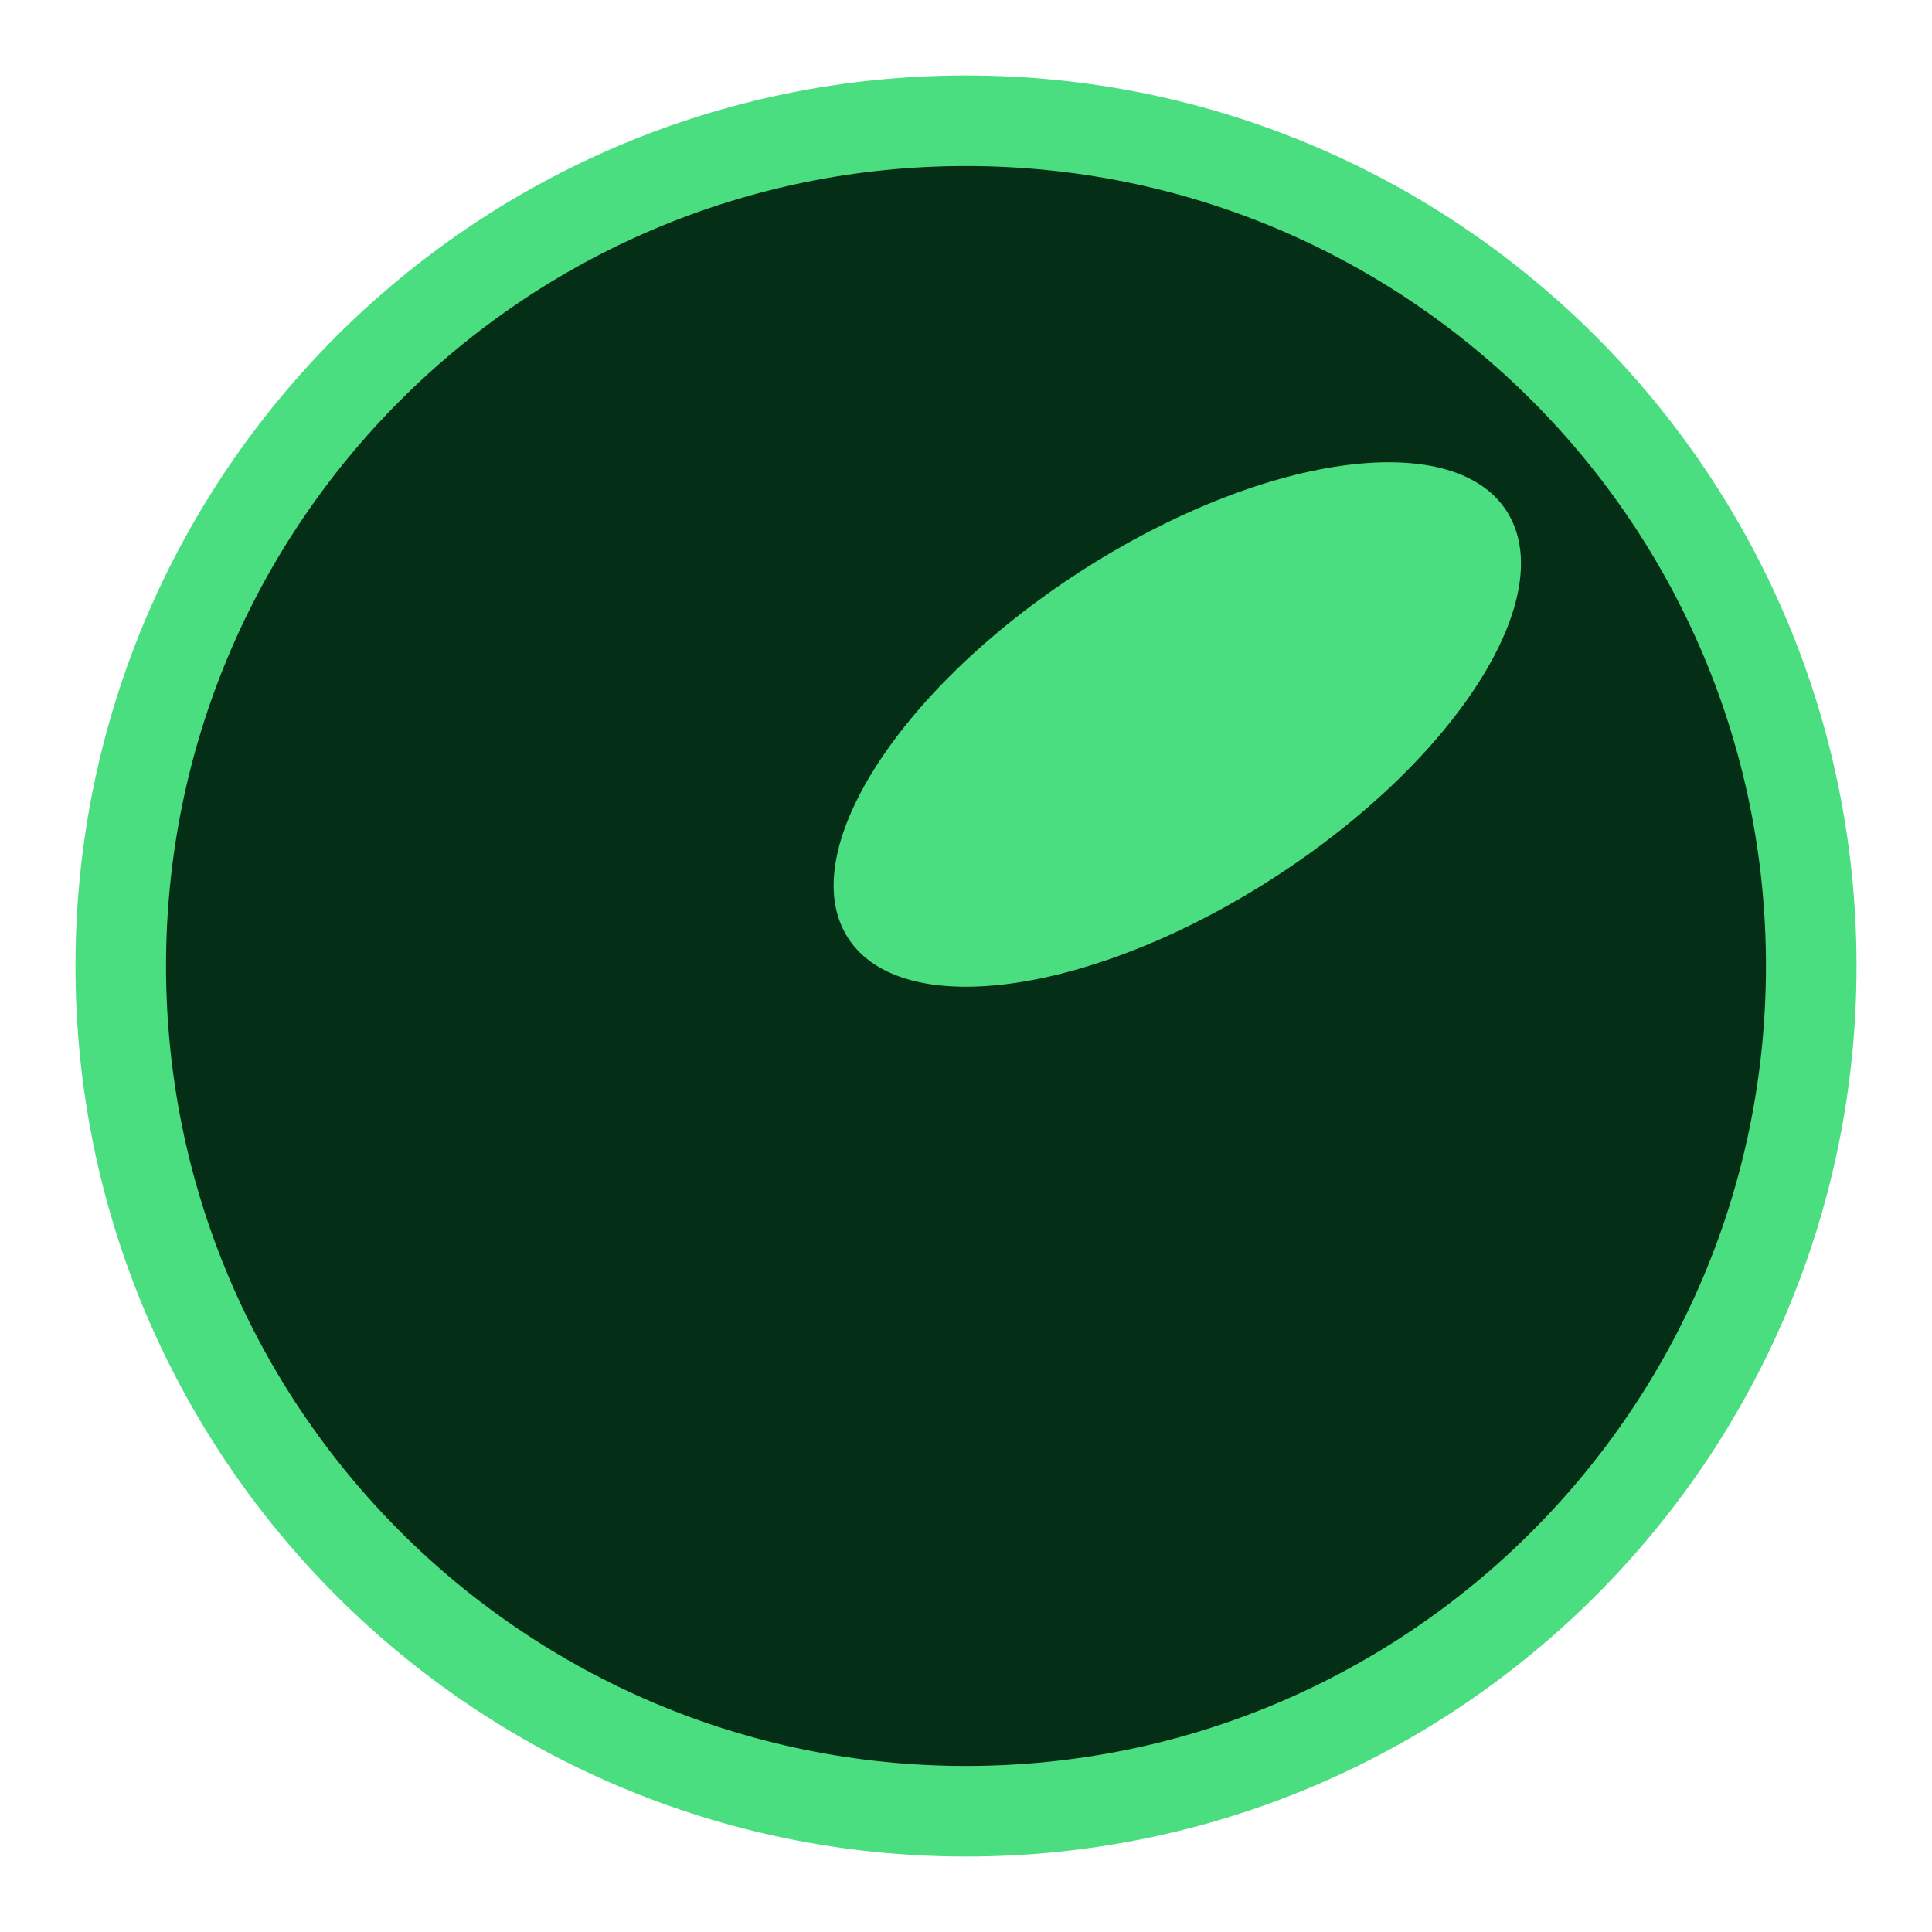
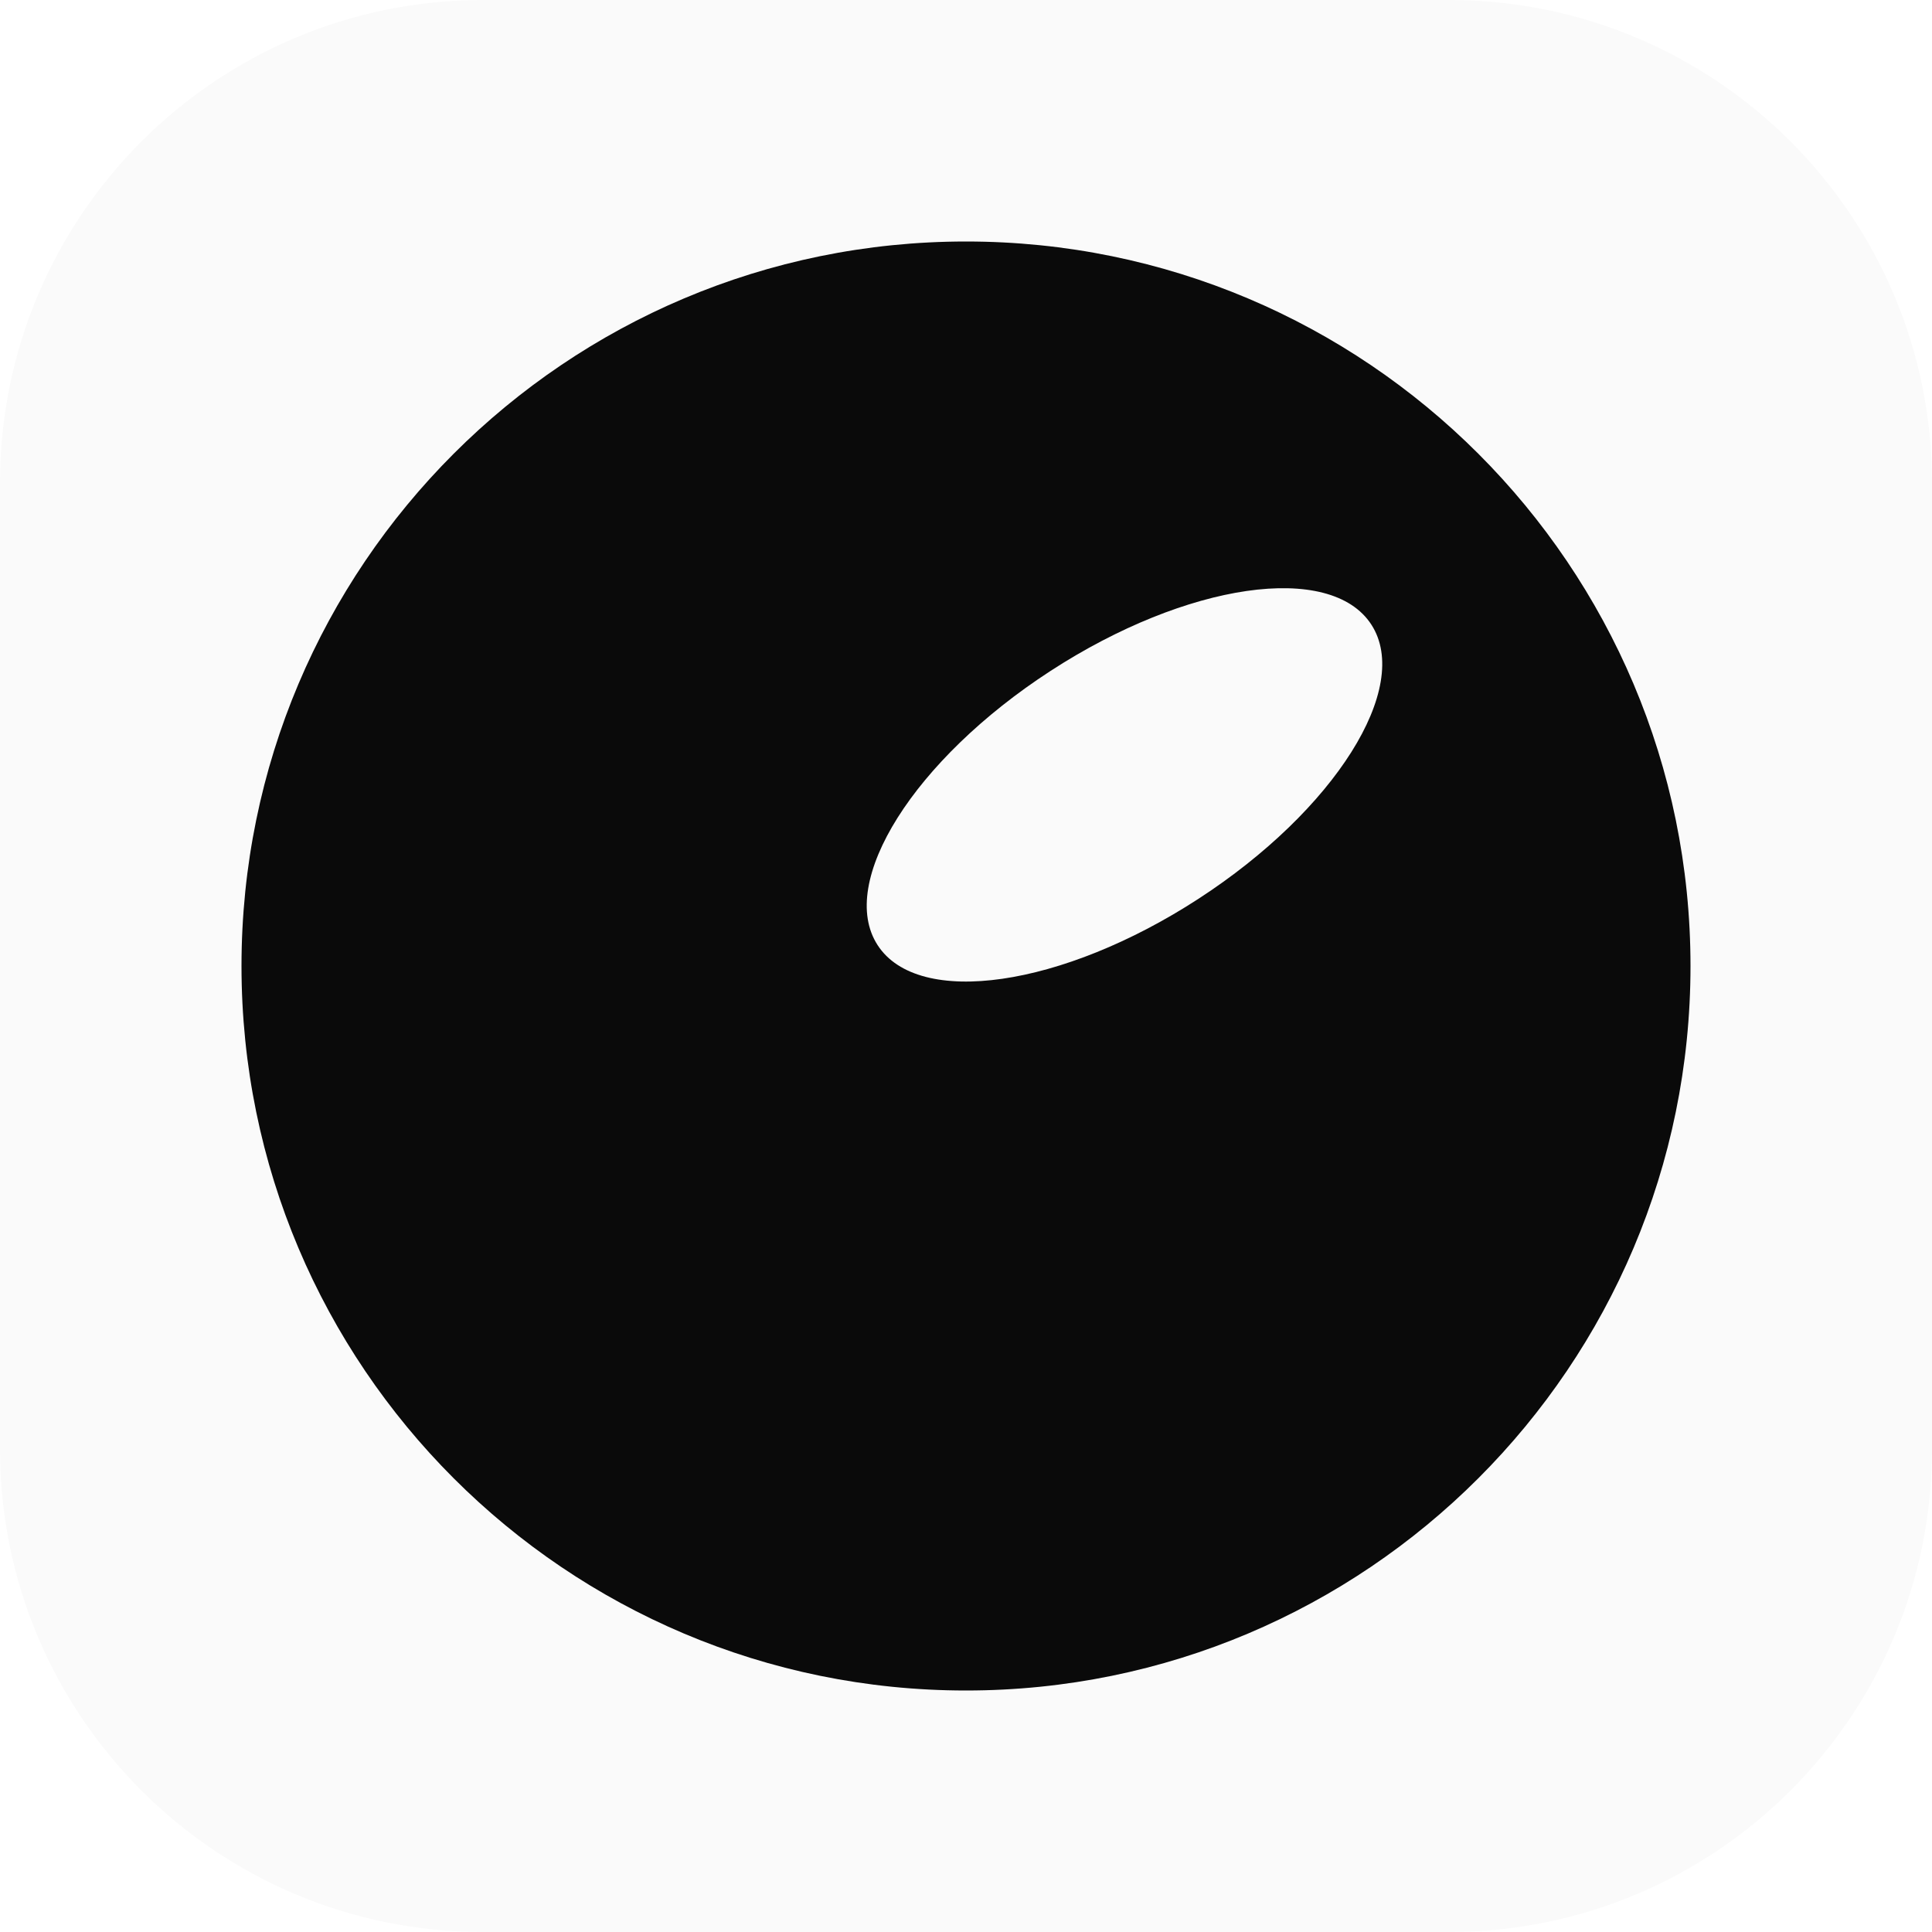
<svg xmlns="http://www.w3.org/2000/svg" viewBox="0 0 64 64">
-   <circle cx="32" cy="32" r="28" fill="#052e16" stroke="#4ade80" stroke-width="3" />
-   <ellipse rx="13" ry="6" transform="translate(39 24) rotate(-33)" fill="#4ade80" />
+   <rect width="64" height="64" rx="16" fill="#fafafa" />
+   <g transform="translate(8 8) scale(0.75)">
+     <circle cx="32" cy="32" r="32" fill="#0a0a0a" />
+     <ellipse rx="13" ry="6" transform="translate(39 24) rotate(-33)" fill="#fafafa" />
+   </g>
</svg>
